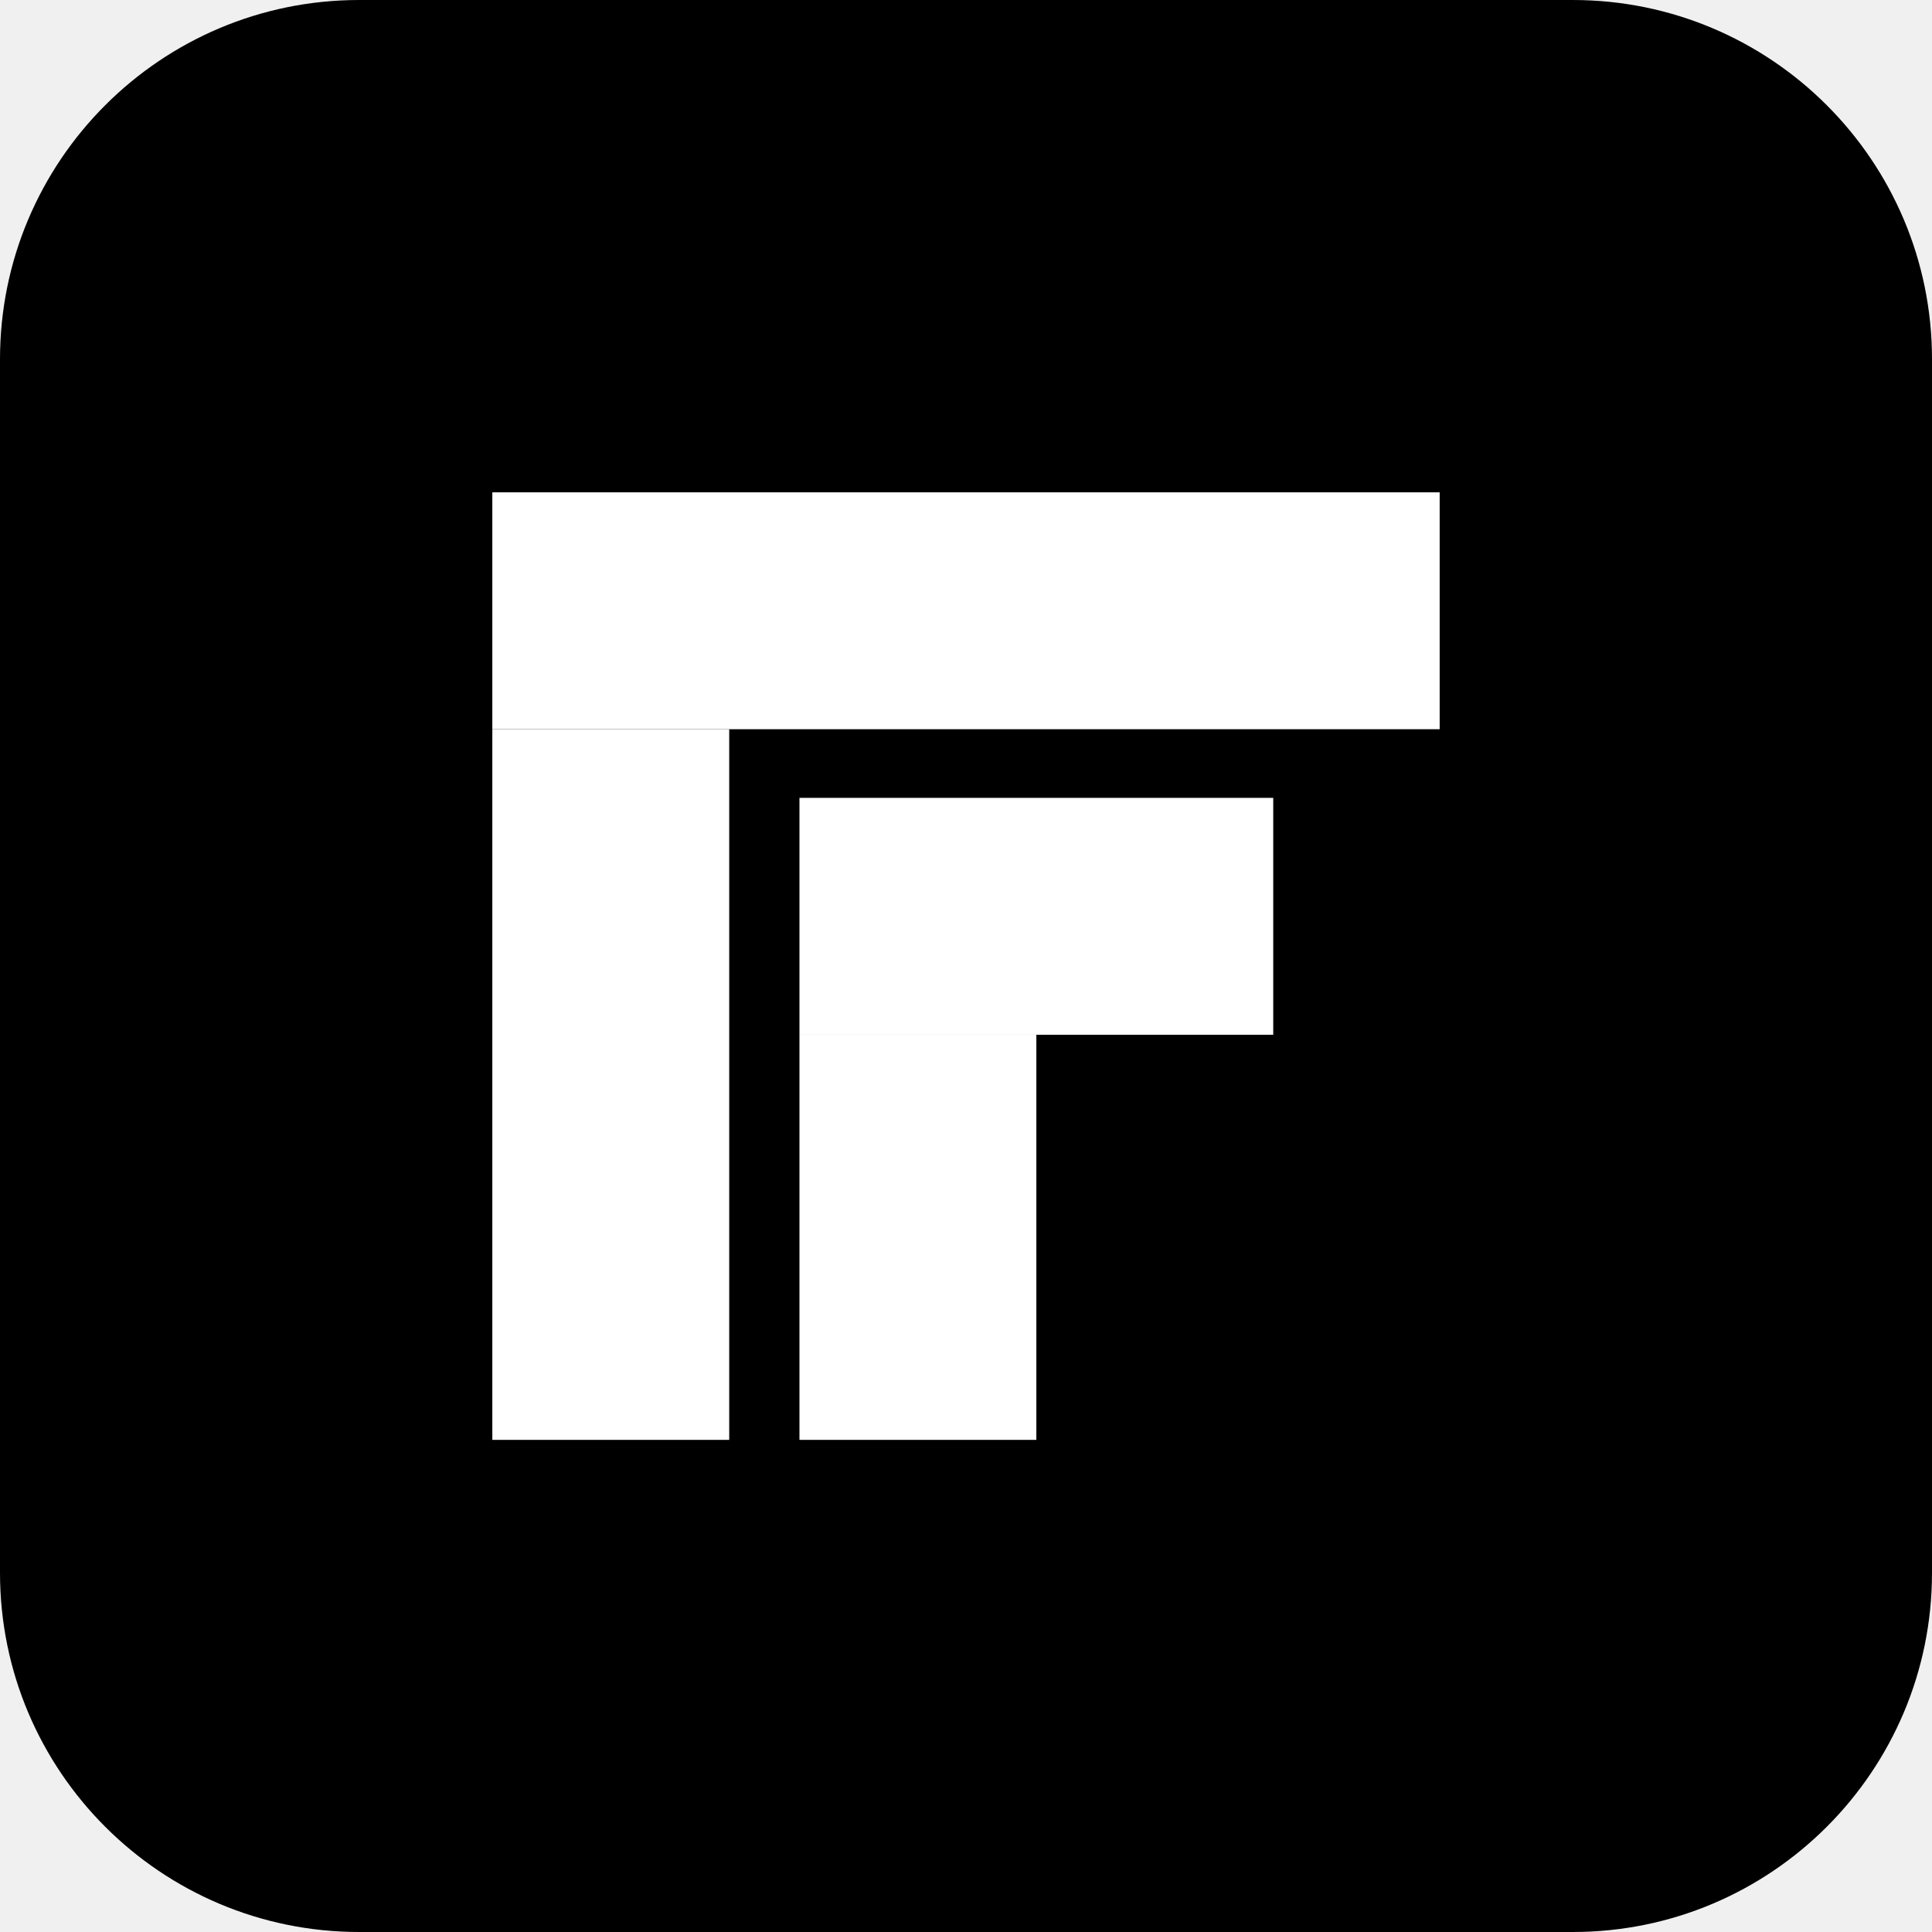
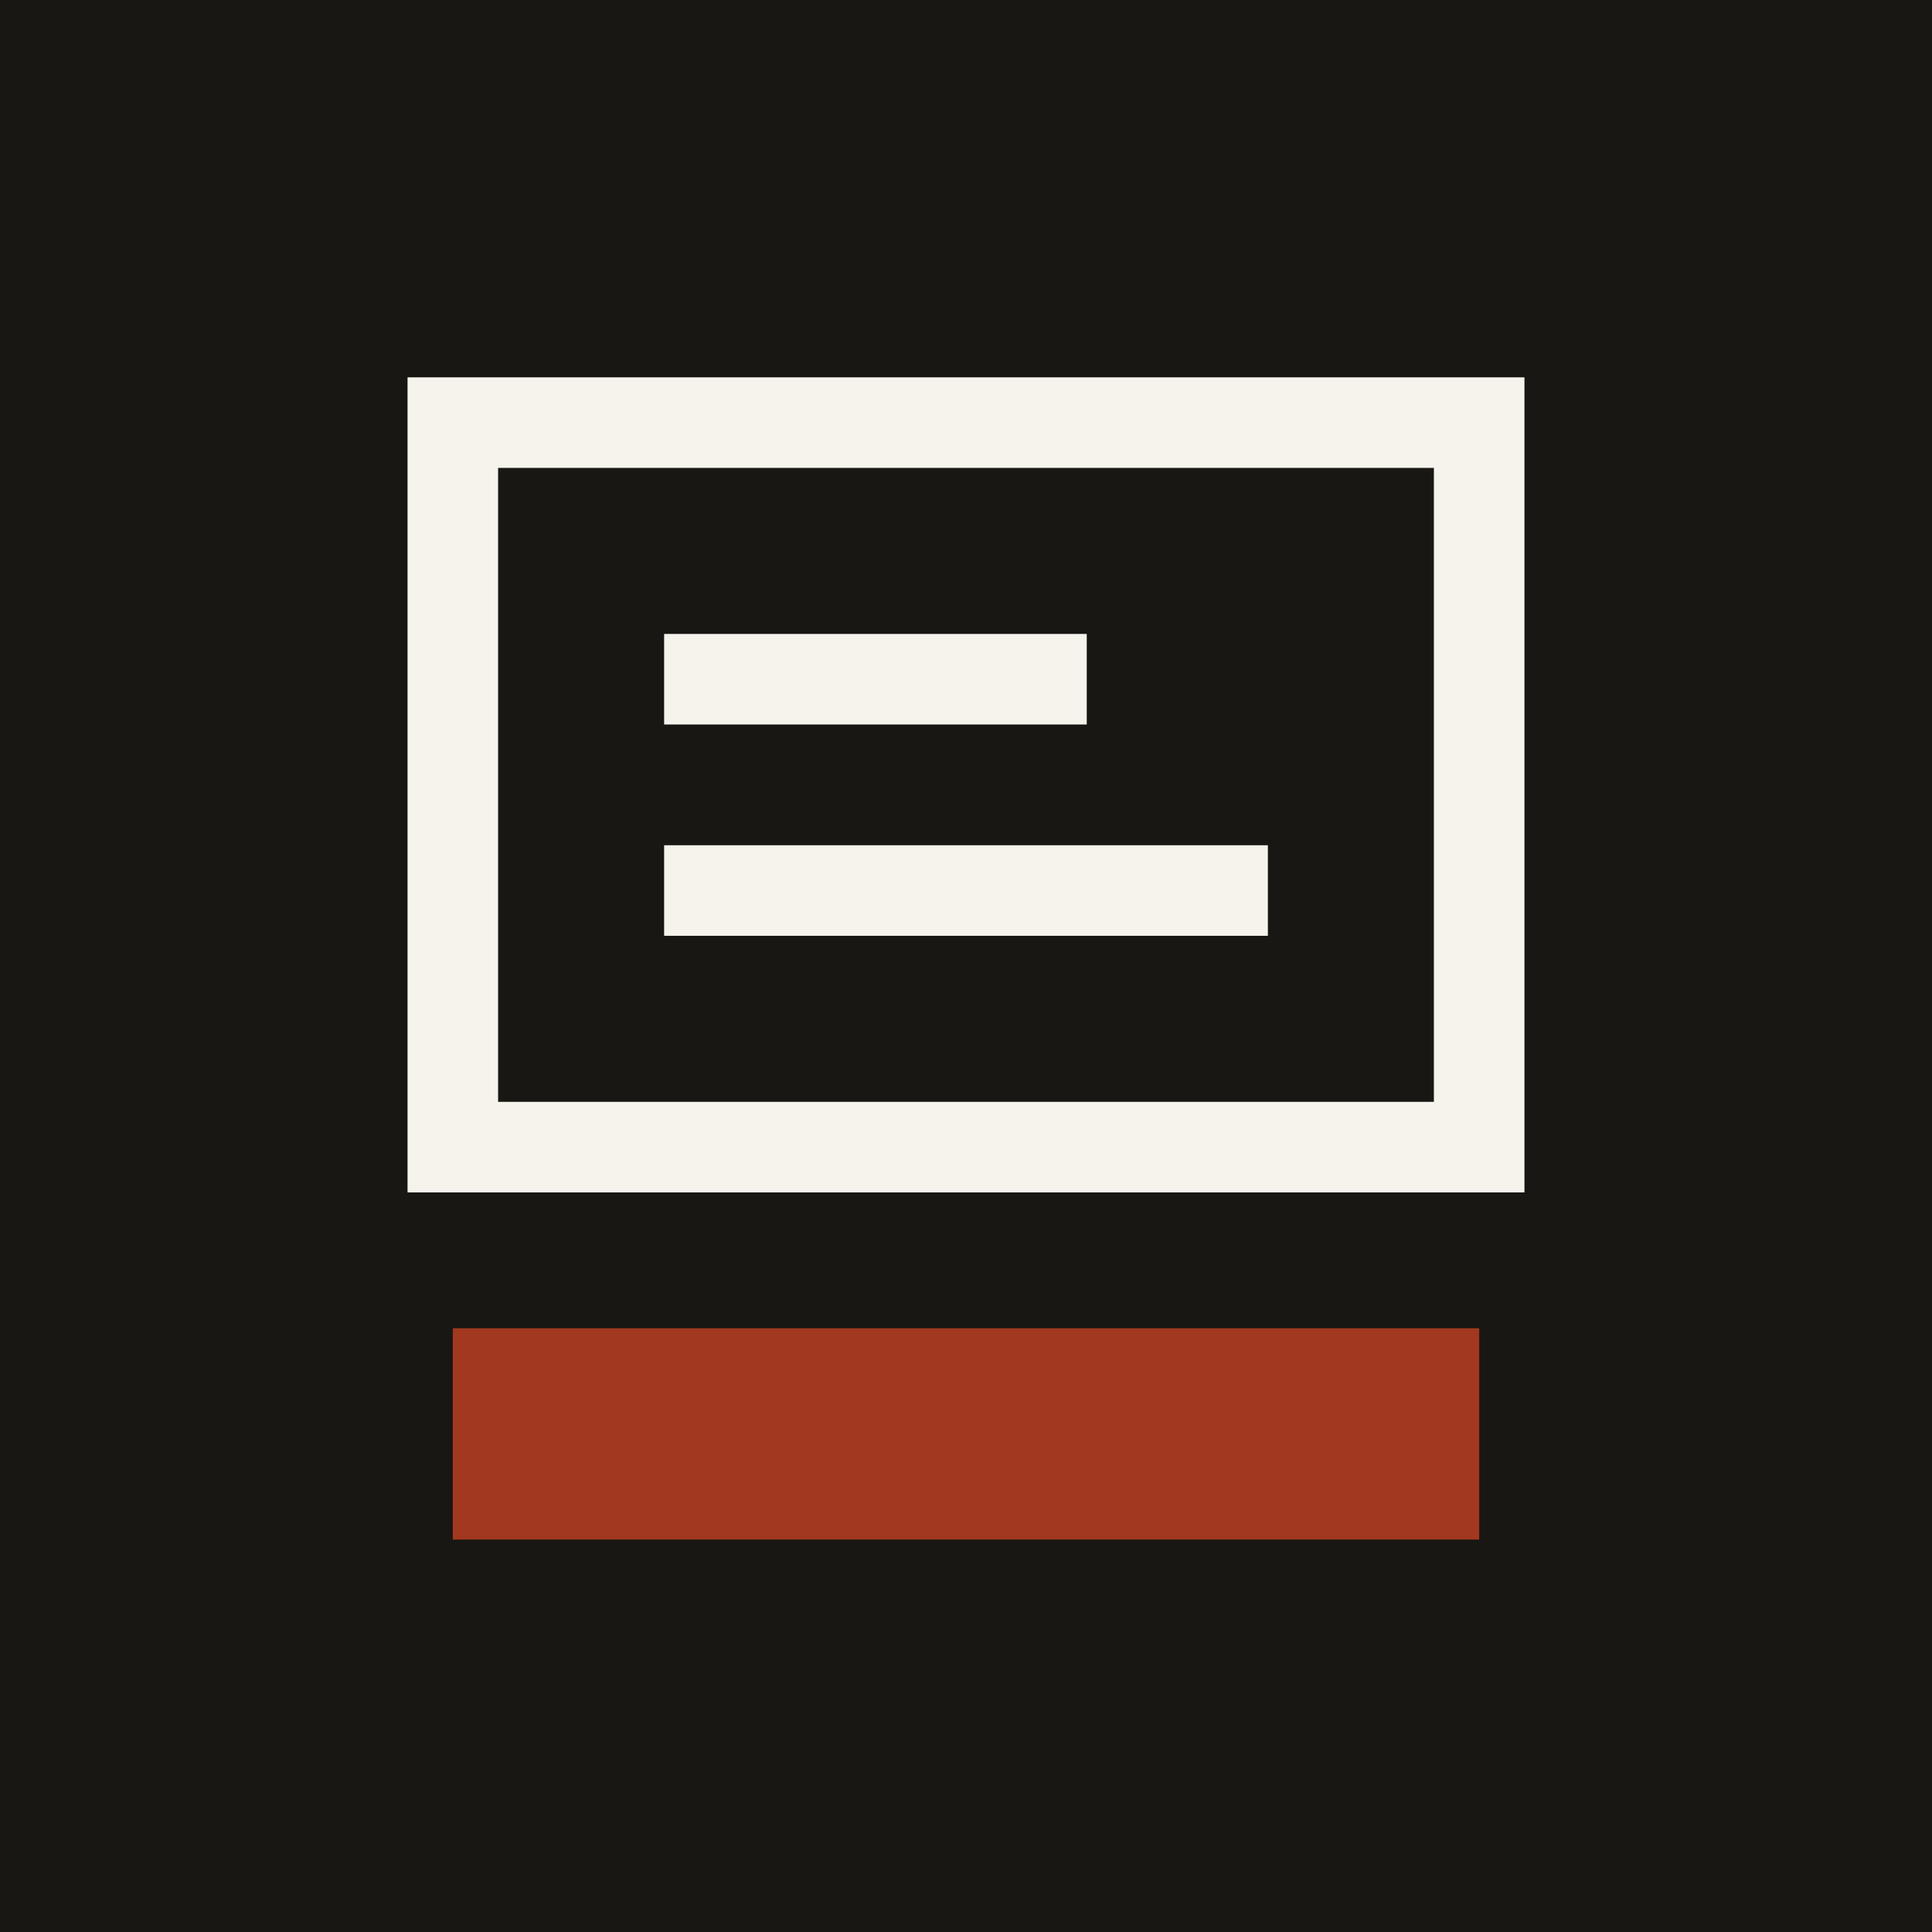
- <svg xmlns="http://www.w3.org/2000/svg" width="512" height="512" viewBox="0 0 96.81 96.81">
-   <rect width="96.81" height="96.81" rx="18" />
-   <g fill="#fff">
-     <rect x="24.67" y="24.67" width="47.47" height="11.87" />
-     <rect x="24.67" y="36.54" width="11.87" height="35.61" />
-     <rect x="40.06" y="39.98" width="23.74" height="11.87" />
-     <rect x="40.06" y="51.85" width="11.87" height="20.3" />
-   </g>
+ <svg xmlns="http://www.w3.org/2000/svg" width="64" height="64" viewBox="0 0 64 64" role="img" aria-label="CampusMart">
+   <rect width="64" height="64" fill="#191713" />
+   <rect x="15" y="14" width="34" height="24" fill="none" stroke="#f6f3ec" stroke-width="3" />
+   <rect x="22" y="21" width="14" height="3" fill="#f6f3ec" />
+   <rect x="22" y="28" width="20" height="3" fill="#f6f3ec" />
+   <rect x="15" y="44" width="34" height="7" fill="#a2381f" />
</svg>
